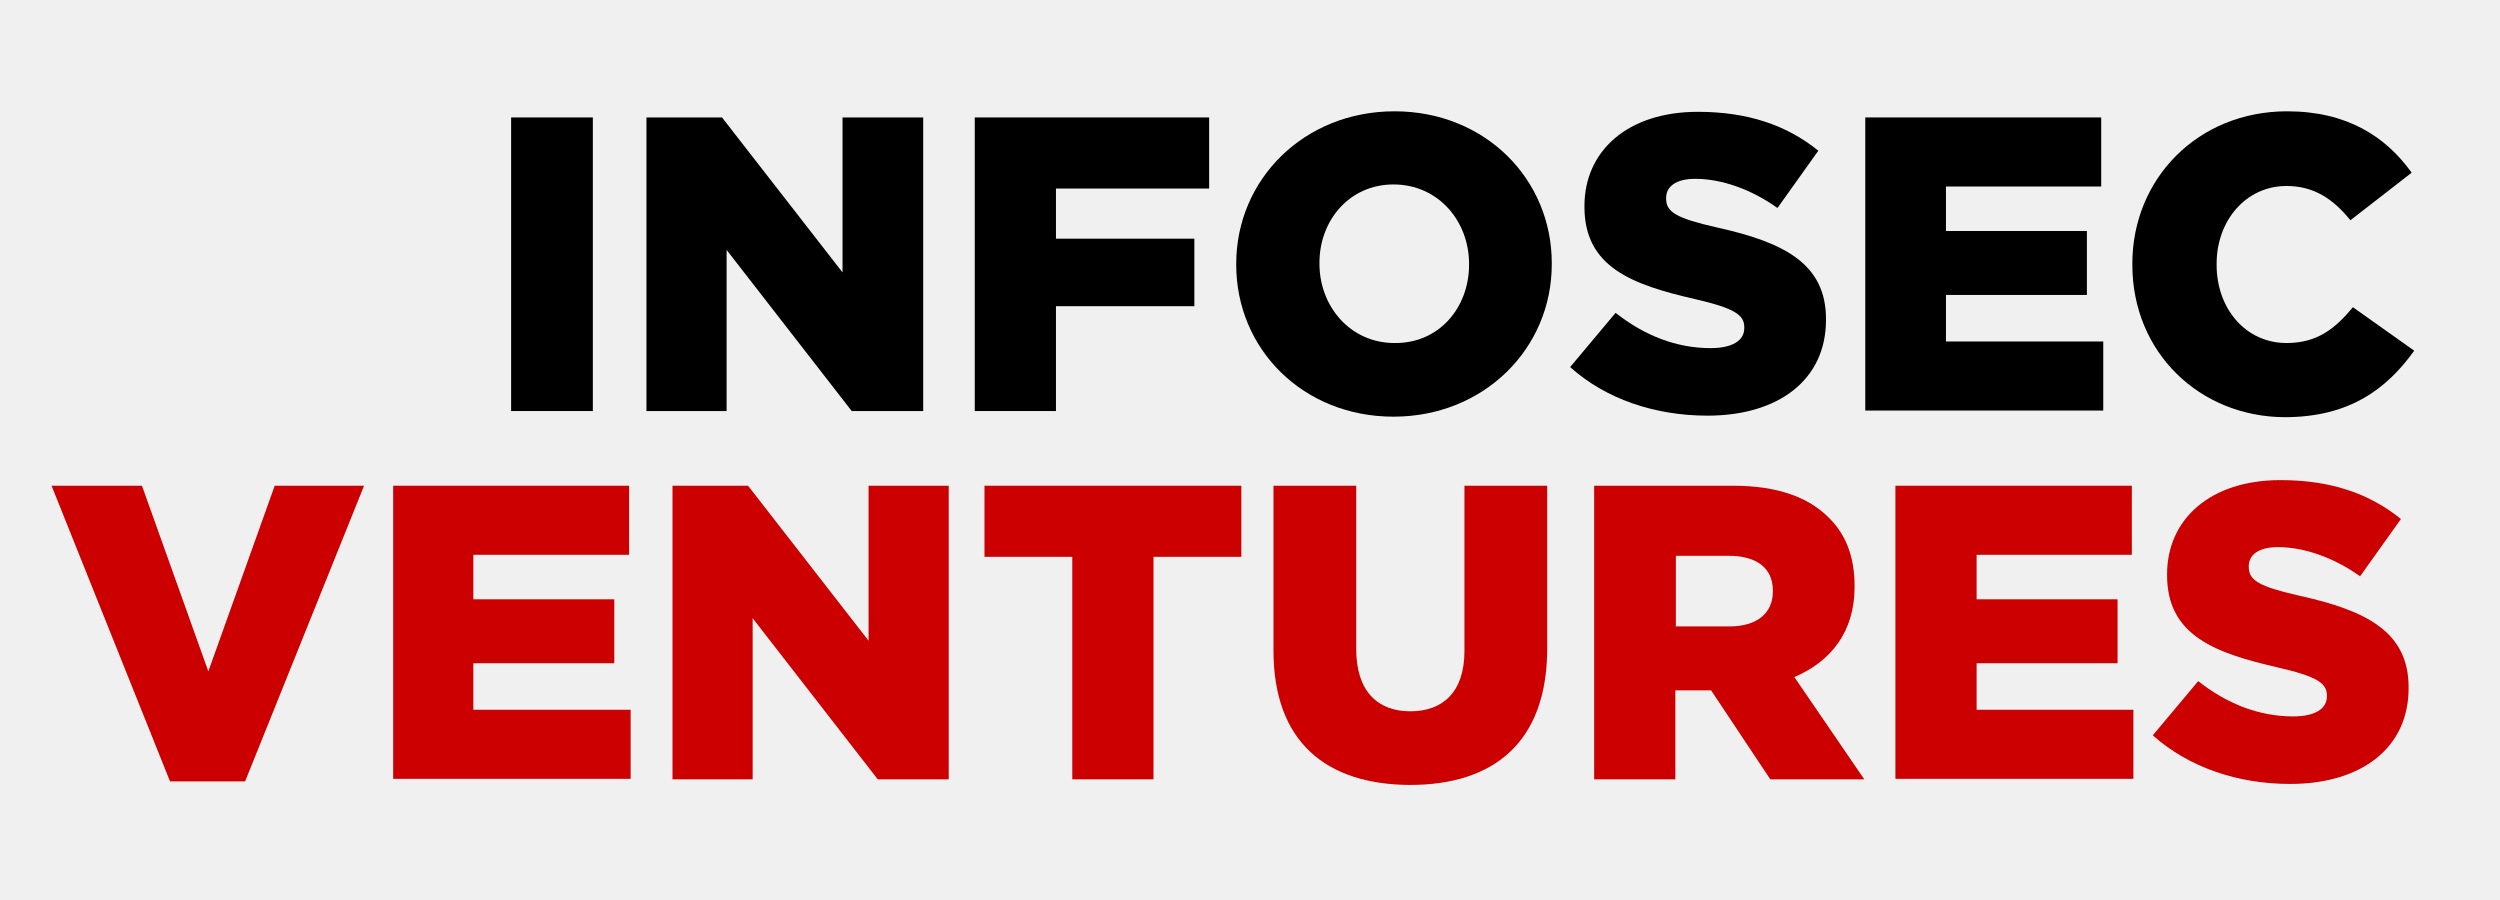
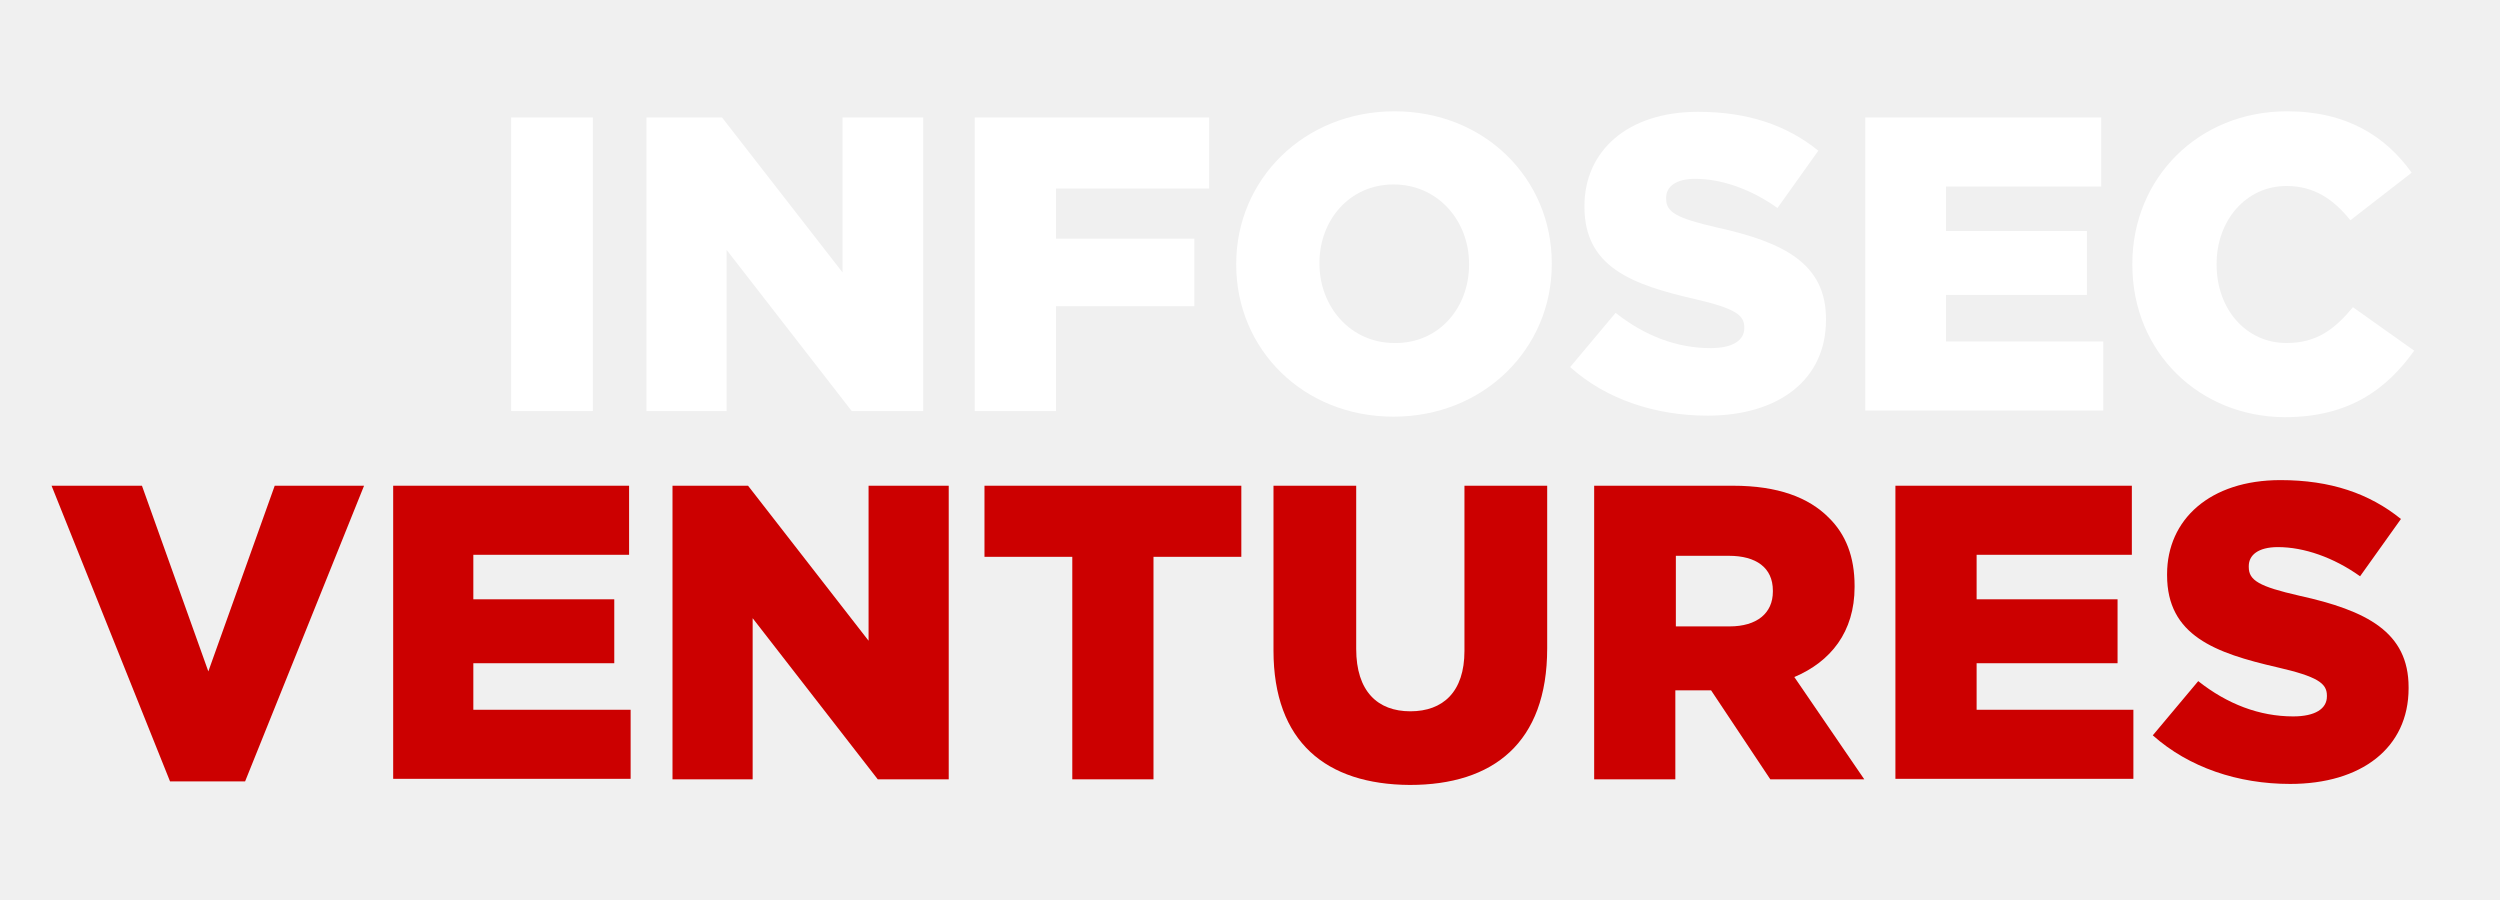
<svg xmlns="http://www.w3.org/2000/svg" width="500" zoomAndPan="magnify" viewBox="0 0 375 135" height="180" preserveAspectRatio="xMidYMid meet" version="1.0">
-   <path fill="#000000" d="M 76.668 17.617 L 88.926 17.617 L 88.926 61.656 L 76.668 61.656 Z M 76.668 17.617 " fill-opacity="1" fill-rule="nonzero" />
-   <path fill="#000000" d="M 96.969 17.617 L 108.301 17.617 L 126.379 40.863 L 126.379 17.617 L 138.48 17.617 L 138.48 61.656 L 127.758 61.656 L 108.992 37.488 L 108.992 61.656 L 96.969 61.656 Z M 96.969 17.617 " fill-opacity="1" fill-rule="nonzero" />
-   <path fill="#000000" d="M 146.215 17.617 L 181.371 17.617 L 181.371 28.281 L 158.395 28.281 L 158.395 35.801 L 179.152 35.801 L 179.152 45.93 L 158.395 45.93 L 158.395 61.656 L 146.215 61.656 Z M 146.215 17.617 " fill-opacity="1" fill-rule="nonzero" />
-   <path fill="#000000" d="M 185.434 39.715 L 185.434 39.562 C 185.434 26.902 195.617 16.695 209.176 16.695 C 222.734 16.695 232.766 26.824 232.766 39.484 L 232.766 39.637 C 232.766 52.297 222.578 62.5 209.023 62.5 C 195.465 62.5 185.434 52.375 185.434 39.715 Z M 220.359 39.715 L 220.359 39.562 C 220.359 33.191 215.762 27.668 209.023 27.668 C 202.359 27.668 197.918 33.117 197.918 39.406 L 197.918 39.562 C 197.918 45.93 202.512 51.453 209.176 51.453 C 215.918 51.531 220.359 46.082 220.359 39.715 Z M 220.359 39.715 " fill-opacity="1" fill-rule="nonzero" />
-   <path fill="#000000" d="M 235.523 55.059 L 242.34 46.926 C 246.707 50.379 251.531 52.219 256.586 52.219 C 259.879 52.219 261.641 51.07 261.641 49.227 L 261.641 49.074 C 261.641 47.234 260.188 46.234 254.211 44.855 C 244.867 42.707 237.668 40.098 237.668 31.043 L 237.668 30.891 C 237.668 22.68 244.102 16.773 254.672 16.773 C 262.18 16.773 268 18.77 272.75 22.605 L 266.621 31.199 C 262.637 28.359 258.195 26.824 254.289 26.824 C 251.301 26.824 249.922 28.051 249.922 29.664 L 249.922 29.816 C 249.922 31.812 251.457 32.73 257.508 34.113 C 267.617 36.34 273.898 39.562 273.898 47.848 L 273.898 48 C 273.898 56.977 266.773 62.348 256.129 62.348 C 248.316 62.348 240.887 59.895 235.523 55.059 Z M 235.523 55.059 " fill-opacity="1" fill-rule="nonzero" />
-   <path fill="#000000" d="M 279.793 17.617 L 315.18 17.617 L 315.18 27.977 L 291.895 27.977 L 291.895 34.648 L 313.035 34.648 L 313.035 44.242 L 291.895 44.242 L 291.895 51.223 L 315.488 51.223 L 315.488 61.582 L 279.793 61.582 Z M 279.793 17.617 " fill-opacity="1" fill-rule="nonzero" />
-   <path fill="#000000" d="M 319.852 39.715 L 319.852 39.562 C 319.852 26.746 329.734 16.695 343.062 16.695 C 352.023 16.695 357.844 20.457 361.75 25.902 L 352.559 33.039 C 350.031 29.895 347.121 27.898 342.984 27.898 C 336.855 27.898 332.492 33.117 332.492 39.562 L 332.492 39.715 C 332.492 46.312 336.855 51.453 342.984 51.453 C 347.578 51.453 350.262 49.305 352.941 46.082 L 362.133 52.605 C 357.996 58.359 352.406 62.578 342.676 62.578 C 329.965 62.5 319.852 52.91 319.852 39.715 Z M 319.852 39.715 " fill-opacity="1" fill-rule="nonzero" />
+   <path fill="#ffffff" d="M 76.668 17.617 L 88.926 17.617 L 88.926 61.656 L 76.668 61.656 Z M 76.668 17.617 " fill-opacity="1" fill-rule="nonzero" />
+   <path fill="#ffffff" d="M 96.969 17.617 L 108.301 17.617 L 126.379 40.863 L 126.379 17.617 L 138.48 17.617 L 138.48 61.656 L 127.758 61.656 L 108.992 37.488 L 108.992 61.656 L 96.969 61.656 Z M 96.969 17.617 " fill-opacity="1" fill-rule="nonzero" />
+   <path fill="#ffffff" d="M 146.215 17.617 L 181.371 17.617 L 181.371 28.281 L 158.395 28.281 L 158.395 35.801 L 179.152 35.801 L 179.152 45.93 L 158.395 45.93 L 158.395 61.656 L 146.215 61.656 Z M 146.215 17.617 " fill-opacity="1" fill-rule="nonzero" />
+   <path fill="#ffffff" d="M 185.434 39.715 L 185.434 39.562 C 185.434 26.902 195.617 16.695 209.176 16.695 C 222.734 16.695 232.766 26.824 232.766 39.484 L 232.766 39.637 C 232.766 52.297 222.578 62.5 209.023 62.5 C 195.465 62.5 185.434 52.375 185.434 39.715 Z M 220.359 39.715 L 220.359 39.562 C 220.359 33.191 215.762 27.668 209.023 27.668 C 202.359 27.668 197.918 33.117 197.918 39.406 L 197.918 39.562 C 197.918 45.93 202.512 51.453 209.176 51.453 C 215.918 51.531 220.359 46.082 220.359 39.715 Z M 220.359 39.715 " fill-opacity="1" fill-rule="nonzero" />
+   <path fill="#ffffff" d="M 235.523 55.059 L 242.34 46.926 C 246.707 50.379 251.531 52.219 256.586 52.219 C 259.879 52.219 261.641 51.07 261.641 49.227 L 261.641 49.074 C 261.641 47.234 260.188 46.234 254.211 44.855 C 244.867 42.707 237.668 40.098 237.668 31.043 L 237.668 30.891 C 237.668 22.68 244.102 16.773 254.672 16.773 C 262.18 16.773 268 18.77 272.75 22.605 L 266.621 31.199 C 262.637 28.359 258.195 26.824 254.289 26.824 C 251.301 26.824 249.922 28.051 249.922 29.664 L 249.922 29.816 C 249.922 31.812 251.457 32.73 257.508 34.113 C 267.617 36.34 273.898 39.562 273.898 47.848 L 273.898 48 C 273.898 56.977 266.773 62.348 256.129 62.348 C 248.316 62.348 240.887 59.895 235.523 55.059 Z M 235.523 55.059 " fill-opacity="1" fill-rule="nonzero" />
+   <path fill="#ffffff" d="M 279.793 17.617 L 315.18 17.617 L 315.18 27.977 L 291.895 27.977 L 291.895 34.648 L 313.035 34.648 L 313.035 44.242 L 291.895 44.242 L 291.895 51.223 L 315.488 51.223 L 315.488 61.582 L 279.793 61.582 Z M 279.793 17.617 " fill-opacity="1" fill-rule="nonzero" />
+   <path fill="#ffffff" d="M 319.852 39.715 L 319.852 39.562 C 319.852 26.746 329.734 16.695 343.062 16.695 C 352.023 16.695 357.844 20.457 361.75 25.902 L 352.559 33.039 C 350.031 29.895 347.121 27.898 342.984 27.898 C 336.855 27.898 332.492 33.117 332.492 39.562 L 332.492 39.715 C 332.492 46.312 336.855 51.453 342.984 51.453 C 347.578 51.453 350.262 49.305 352.941 46.082 L 362.133 52.605 C 357.996 58.359 352.406 62.578 342.676 62.578 C 329.965 62.5 319.852 52.91 319.852 39.715 Z M 319.852 39.715 " fill-opacity="1" fill-rule="nonzero" />
  <path fill="#cc0000" d="M 7.734 72.859 L 21.293 72.859 L 31.25 100.711 L 41.207 72.859 L 54.609 72.859 L 36.766 117.207 L 25.504 117.207 Z M 7.734 72.859 " fill-opacity="1" fill-rule="nonzero" />
  <path fill="#cc0000" d="M 58.977 72.859 L 94.363 72.859 L 94.363 83.219 L 71 83.219 L 71 89.895 L 92.141 89.895 L 92.141 99.484 L 71 99.484 L 71 106.465 L 94.594 106.465 L 94.594 116.824 L 58.977 116.824 Z M 58.977 72.859 " fill-opacity="1" fill-rule="nonzero" />
  <path fill="#cc0000" d="M 100.875 72.859 L 112.207 72.859 L 130.285 96.109 L 130.285 72.859 L 142.309 72.859 L 142.309 116.898 L 131.664 116.898 L 112.898 92.73 L 112.898 116.898 L 100.875 116.898 Z M 100.875 72.859 " fill-opacity="1" fill-rule="nonzero" />
  <path fill="#cc0000" d="M 160.922 83.523 L 147.672 83.523 L 147.672 72.859 L 186.199 72.859 L 186.199 83.523 L 173.023 83.523 L 173.023 116.898 L 160.844 116.898 L 160.844 83.523 Z M 160.922 83.523 " fill-opacity="1" fill-rule="nonzero" />
  <path fill="#cc0000" d="M 191.023 97.566 L 191.023 72.859 L 203.43 72.859 L 203.43 97.336 C 203.43 103.703 206.648 106.695 211.551 106.695 C 216.453 106.695 219.668 103.781 219.668 97.641 L 219.668 72.859 L 232.078 72.859 L 232.078 97.258 C 232.078 111.453 223.957 117.742 211.473 117.742 C 198.914 117.668 191.023 111.301 191.023 97.566 Z M 191.023 97.566 " fill-opacity="1" fill-rule="nonzero" />
  <path fill="#cc0000" d="M 239.199 72.859 L 259.957 72.859 C 266.699 72.859 271.293 74.625 274.281 77.617 C 276.883 80.148 278.188 83.523 278.188 87.898 L 278.188 88.051 C 278.188 94.805 274.586 99.254 269.148 101.555 L 279.641 116.898 L 265.547 116.898 L 256.664 103.551 L 251.301 103.551 L 251.301 116.898 L 239.125 116.898 L 239.125 72.859 Z M 259.422 93.961 C 263.559 93.961 265.93 91.965 265.93 88.742 L 265.93 88.59 C 265.93 85.137 263.402 83.371 259.344 83.371 L 251.379 83.371 L 251.379 93.961 Z M 259.422 93.961 " fill-opacity="1" fill-rule="nonzero" />
  <path fill="#cc0000" d="M 284.391 72.859 L 319.777 72.859 L 319.777 83.219 L 296.492 83.219 L 296.492 89.895 L 317.633 89.895 L 317.633 99.484 L 296.492 99.484 L 296.492 106.465 L 320.008 106.465 L 320.008 116.824 L 284.312 116.824 L 284.312 72.859 Z M 284.391 72.859 " fill-opacity="1" fill-rule="nonzero" />
  <path fill="#cc0000" d="M 322.918 110.301 L 329.734 102.168 C 334.098 105.621 338.926 107.461 343.98 107.461 C 347.273 107.461 349.035 106.312 349.035 104.469 L 349.035 104.316 C 349.035 102.477 347.578 101.477 341.605 100.098 C 332.262 97.949 325.062 95.34 325.062 86.285 L 325.062 86.133 C 325.062 77.922 331.496 72.016 342.066 72.016 C 349.57 72.016 355.391 74.012 360.141 77.848 L 354.012 86.441 C 350.031 83.602 345.59 82.066 341.684 82.066 C 338.695 82.066 337.316 83.293 337.316 84.906 L 337.316 85.059 C 337.316 87.055 338.848 87.973 344.898 89.355 C 355.008 91.582 361.289 94.805 361.289 103.09 L 361.289 103.242 C 361.289 112.219 354.168 117.59 343.52 117.59 C 335.707 117.59 328.355 115.137 322.918 110.301 Z M 322.918 110.301 " fill-opacity="1" fill-rule="nonzero" />
</svg>
